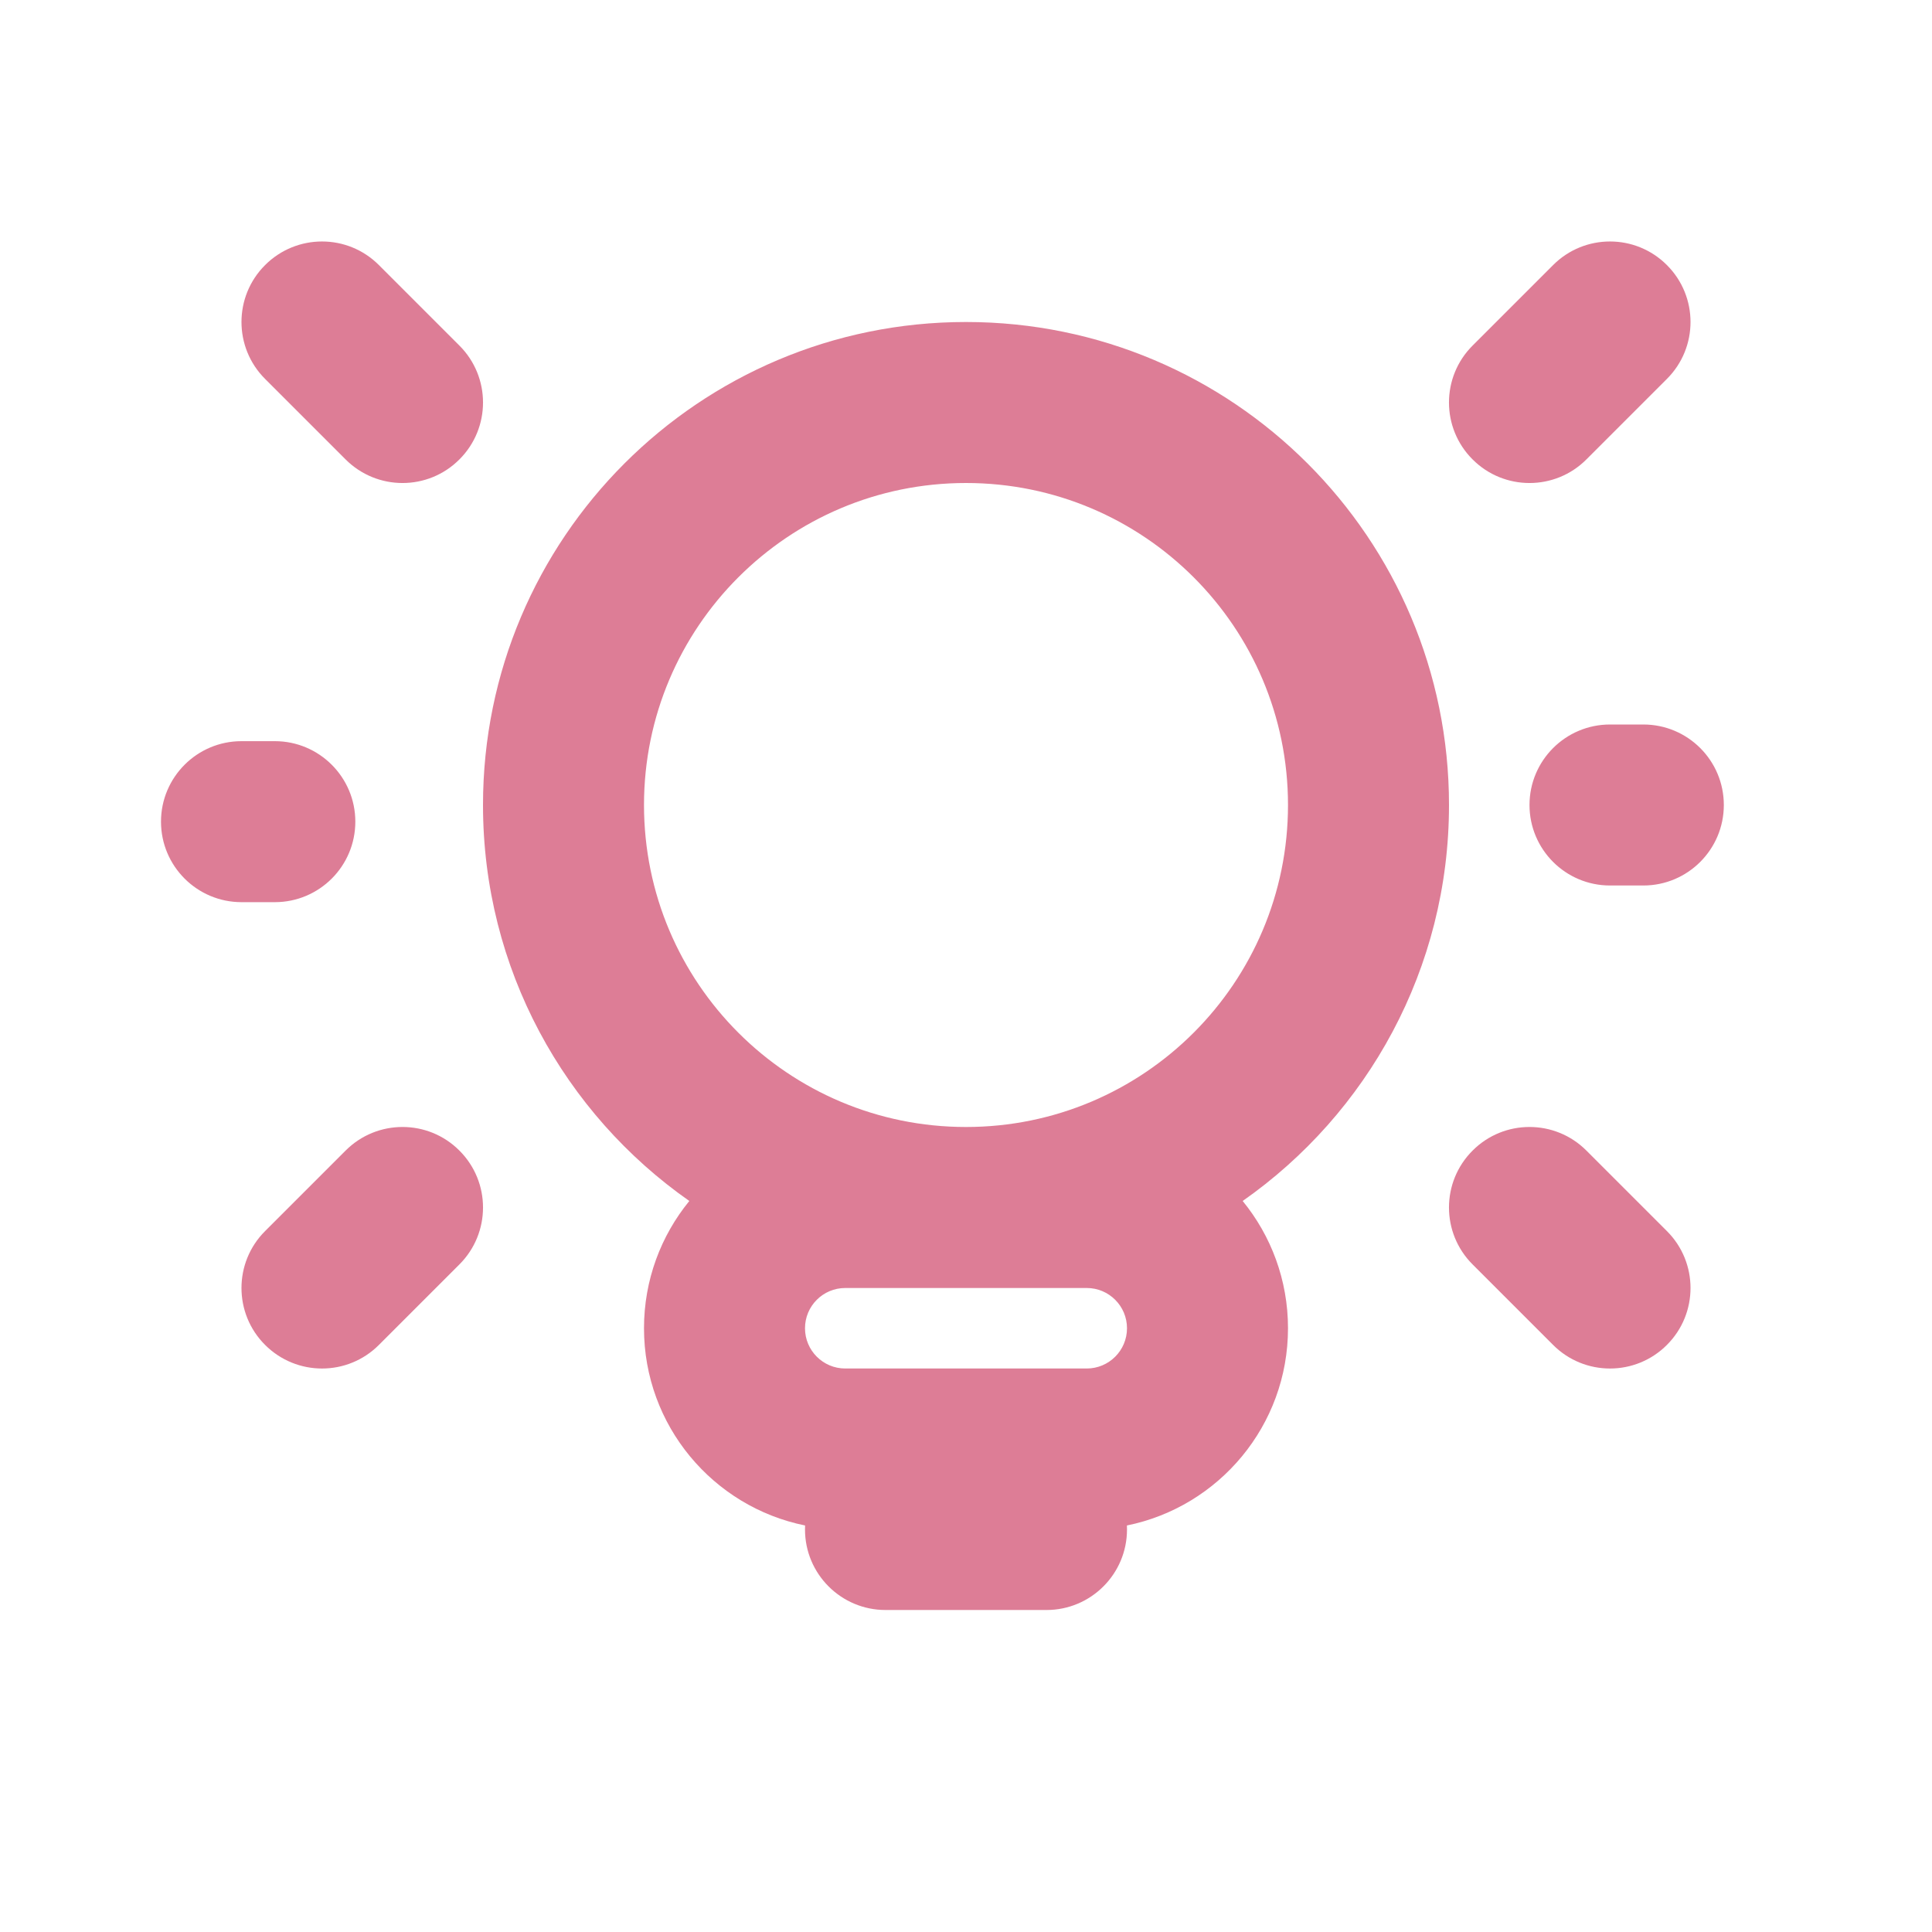
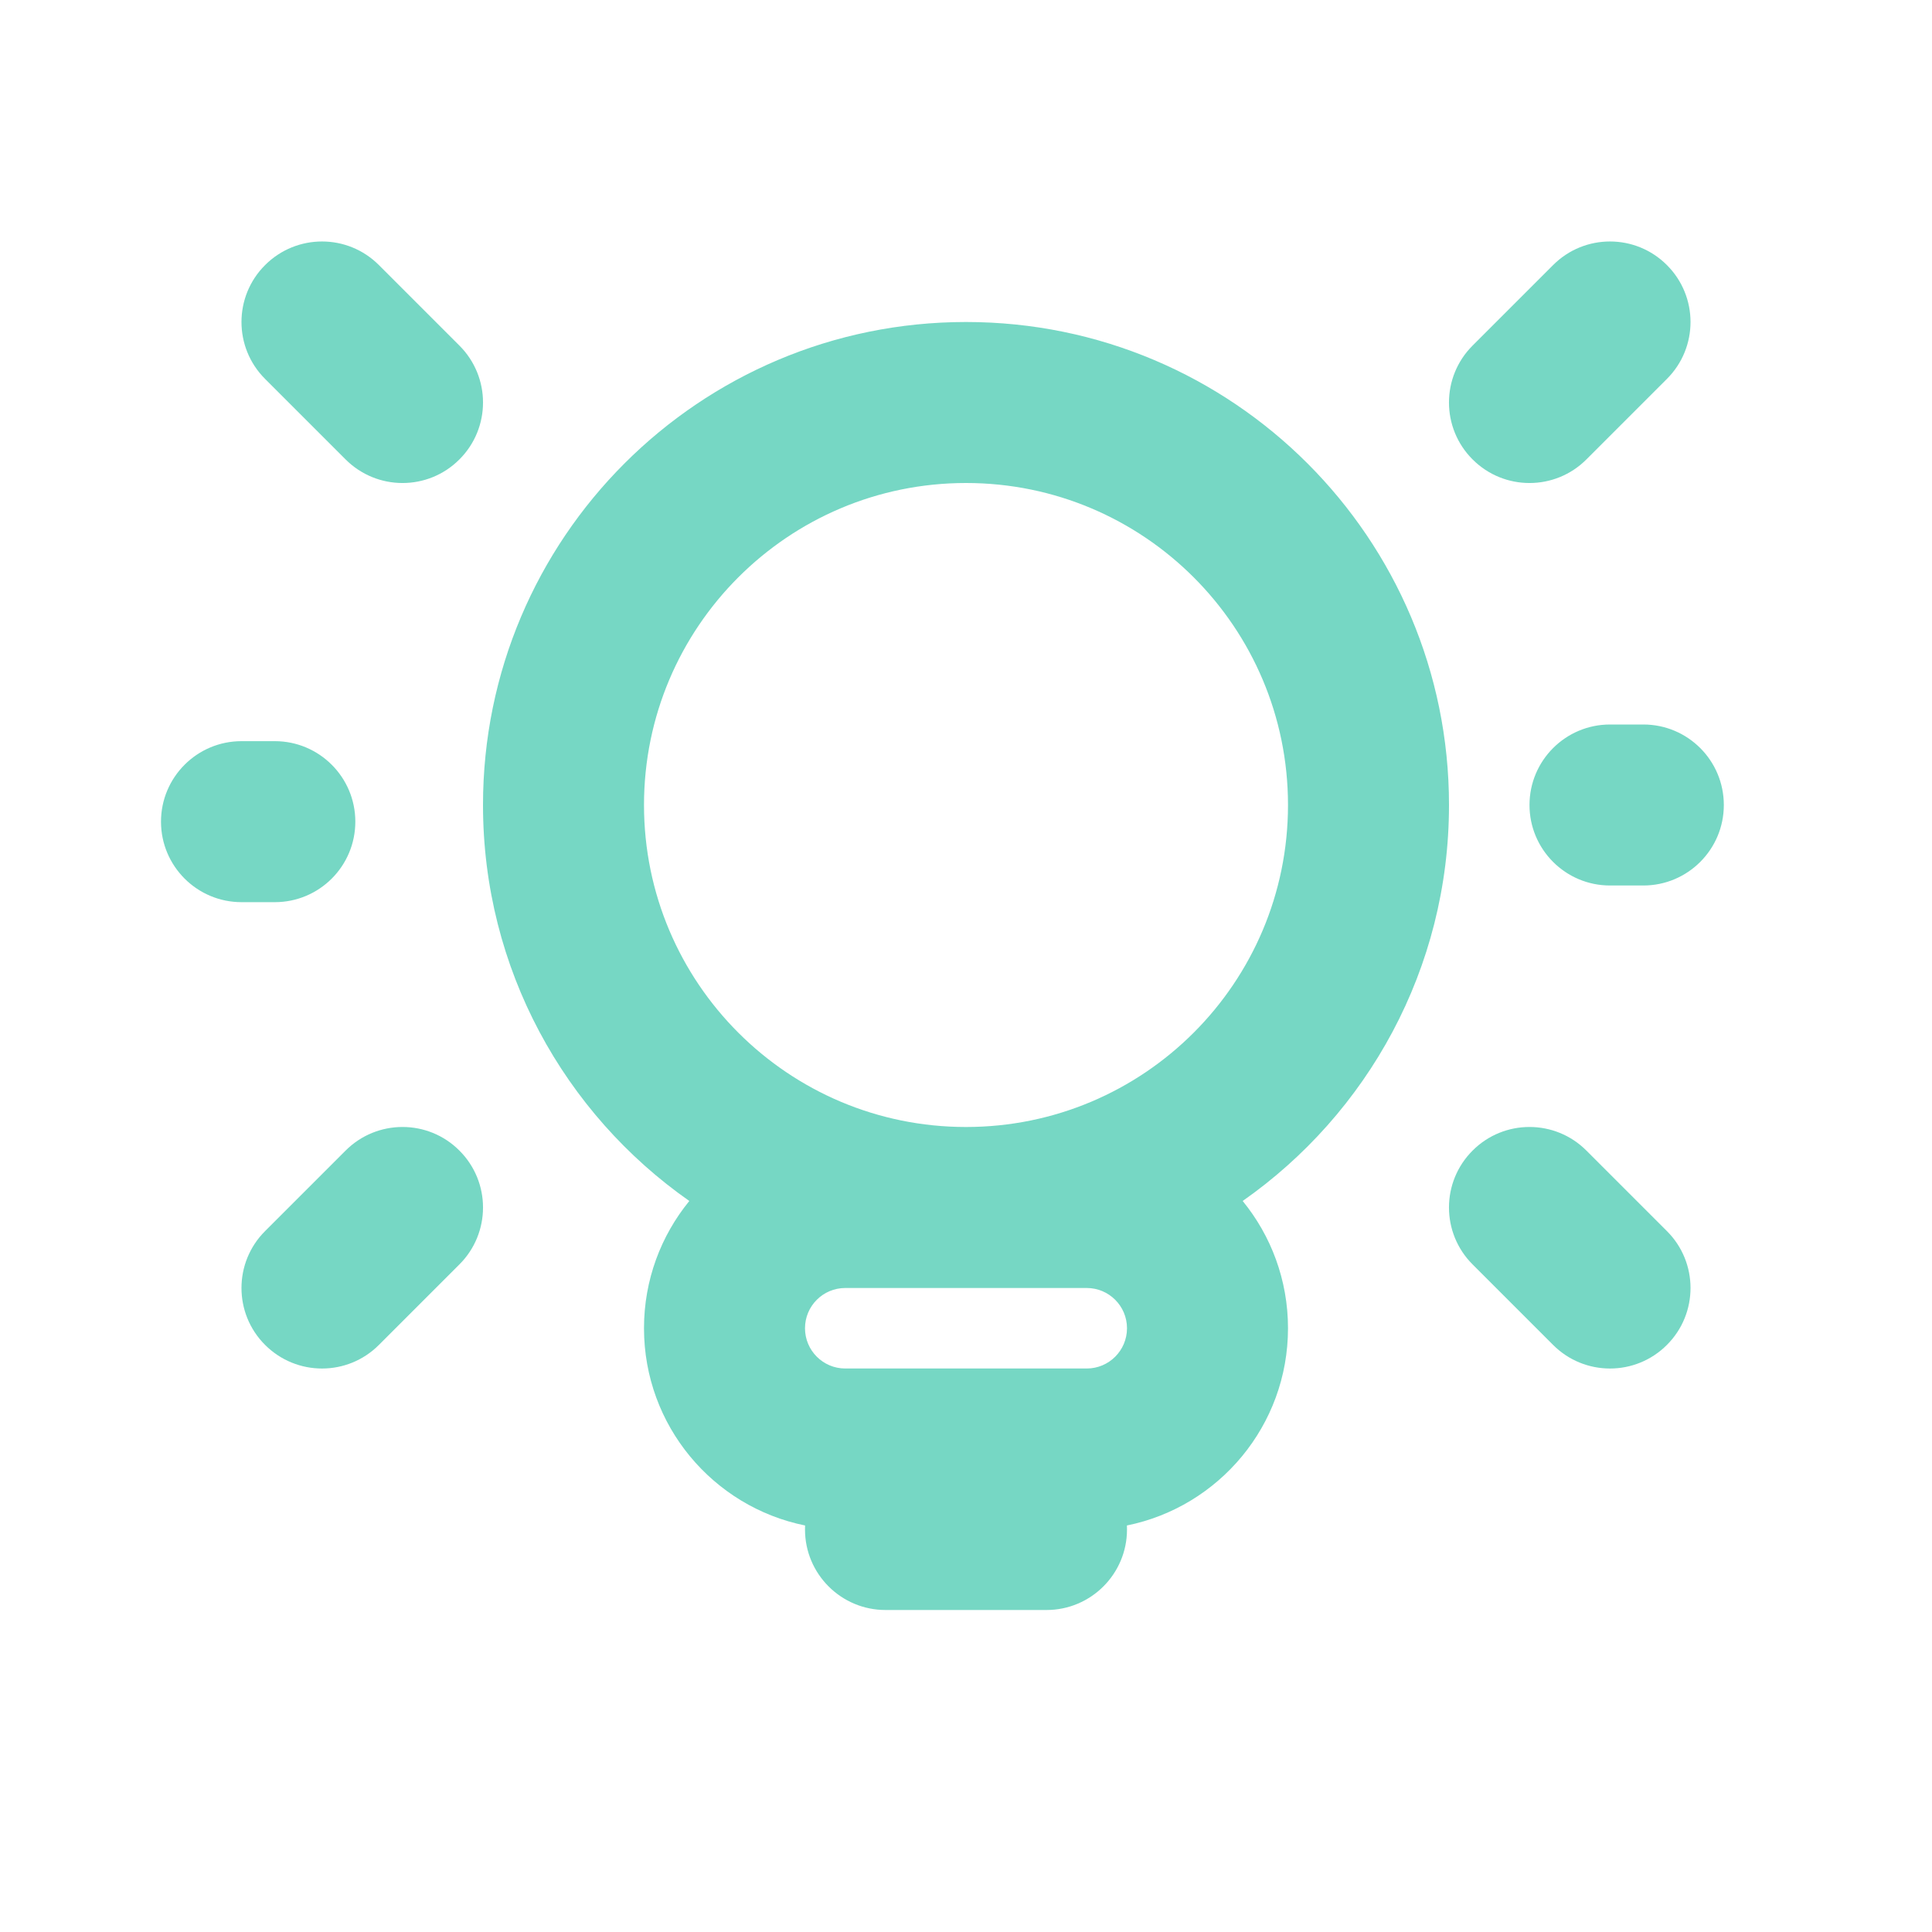
<svg xmlns="http://www.w3.org/2000/svg" viewBox="0 0 24 24" fill="none">
  <g id="SVGRepo_bgCarrier" stroke-width="0" />
  <g id="SVGRepo_tracerCarrier" stroke-linecap="round" stroke-linejoin="round" />
  <g id="SVGRepo_iconCarrier">
-     <path fill-rule="evenodd" clip-rule="evenodd" d="M3.293 3.293C2.902 3.683 2.902 4.317 3.293 4.707L4.293 5.707C4.684 6.098 5.317 6.098 5.707 5.707C6.098 5.317 6.098 4.683 5.707 4.293L4.707 3.293C4.317 2.902 3.684 2.902 3.293 3.293ZM19.293 3.293C19.683 2.902 20.317 2.902 20.707 3.293C21.098 3.683 21.098 4.317 20.707 4.707L19.707 5.707C19.317 6.098 18.683 6.098 18.293 5.707C17.902 5.317 17.902 4.683 18.293 4.293L19.293 3.293ZM19.707 14.293L20.707 15.293C21.098 15.683 21.098 16.317 20.707 16.707C20.317 17.098 19.683 17.098 19.293 16.707L18.293 15.707C17.902 15.317 17.902 14.683 18.293 14.293C18.683 13.902 19.317 13.902 19.707 14.293ZM3.293 16.707C2.902 16.317 2.902 15.683 3.293 15.293L4.293 14.293C4.684 13.902 5.317 13.902 5.707 14.293C6.098 14.683 6.098 15.317 5.707 15.707L4.707 16.707C4.317 17.098 3.684 17.098 3.293 16.707ZM20.414 11C20.966 11 21.414 10.552 21.414 10C21.414 9.448 20.967 9 20.414 9L20 9C19.448 9 19 9.448 19 10C19 10.552 19.448 11 20 11L20.414 11ZM2 10.207C2 10.759 2.448 11.207 3 11.207L3.414 11.207C3.967 11.207 4.414 10.759 4.414 10.207C4.414 9.655 3.966 9.207 3.414 9.207L3 9.207C2.448 9.207 2 9.655 2 10.207ZM15.437 14.919C16.986 13.834 18 12.035 18 10C18 6.686 15.314 4 12 4C8.686 4 6 6.686 6 10C6 12.035 7.013 13.834 8.563 14.919C8.211 15.35 8 15.9 8 16.5C8 17.71 8.859 18.719 10.001 18.95C10 18.967 10 18.983 10 19C10 19.552 10.448 20 11 20H13C13.552 20 14 19.552 14 19C14 18.983 14 18.967 13.999 18.95C15.14 18.719 16 17.71 16 16.5C16 15.9 15.789 15.35 15.437 14.919ZM12 14C14.209 14 16 12.209 16 10C16 7.791 14.209 6 12 6C9.791 6 8 7.791 8 10C8 12.209 9.791 14 12 14ZM12 16H11.915H10.5C10.224 16 10 16.224 10 16.5C10 16.776 10.224 17 10.5 17H11.915H12.085H13.5C13.776 17 14 16.776 14 16.5C14 16.224 13.776 16 13.5 16H12.085H12Z" fill="#dd7d96" />
+     <path fill-rule="evenodd" clip-rule="evenodd" d="M3.293 3.293C2.902 3.683 2.902 4.317 3.293 4.707L4.293 5.707C4.684 6.098 5.317 6.098 5.707 5.707C6.098 5.317 6.098 4.683 5.707 4.293L4.707 3.293C4.317 2.902 3.684 2.902 3.293 3.293ZM19.293 3.293C19.683 2.902 20.317 2.902 20.707 3.293C21.098 3.683 21.098 4.317 20.707 4.707L19.707 5.707C19.317 6.098 18.683 6.098 18.293 5.707C17.902 5.317 17.902 4.683 18.293 4.293L19.293 3.293ZM19.707 14.293L20.707 15.293C21.098 15.683 21.098 16.317 20.707 16.707C20.317 17.098 19.683 17.098 19.293 16.707L18.293 15.707C17.902 15.317 17.902 14.683 18.293 14.293C18.683 13.902 19.317 13.902 19.707 14.293ZM3.293 16.707C2.902 16.317 2.902 15.683 3.293 15.293L4.293 14.293C4.684 13.902 5.317 13.902 5.707 14.293C6.098 14.683 6.098 15.317 5.707 15.707L4.707 16.707C4.317 17.098 3.684 17.098 3.293 16.707ZM20.414 11C20.966 11 21.414 10.552 21.414 10C21.414 9.448 20.967 9 20.414 9L20 9C19.448 9 19 9.448 19 10C19 10.552 19.448 11 20 11L20.414 11ZM2 10.207C2 10.759 2.448 11.207 3 11.207L3.414 11.207C3.967 11.207 4.414 10.759 4.414 10.207C4.414 9.655 3.966 9.207 3.414 9.207L3 9.207C2.448 9.207 2 9.655 2 10.207ZM15.437 14.919C16.986 13.834 18 12.035 18 10C18 6.686 15.314 4 12 4C8.686 4 6 6.686 6 10C6 12.035 7.013 13.834 8.563 14.919C8.211 15.35 8 15.9 8 16.5C8 17.71 8.859 18.719 10.001 18.95C10 18.967 10 18.983 10 19C10 19.552 10.448 20 11 20H13C13.552 20 14 19.552 14 19C14 18.983 14 18.967 13.999 18.95C15.14 18.719 16 17.71 16 16.5C16 15.9 15.789 15.35 15.437 14.919ZM12 14C14.209 14 16 12.209 16 10C16 7.791 14.209 6 12 6C9.791 6 8 7.791 8 10C8 12.209 9.791 14 12 14ZM12 16H11.915H10.5C10.224 16 10 16.224 10 16.5C10 16.776 10.224 17 10.5 17H11.915H12.085H13.5C13.776 17 14 16.776 14 16.5C14 16.224 13.776 16 13.5 16H12.085H12Z" fill="#76d7c4" />
  </g>
</svg>
